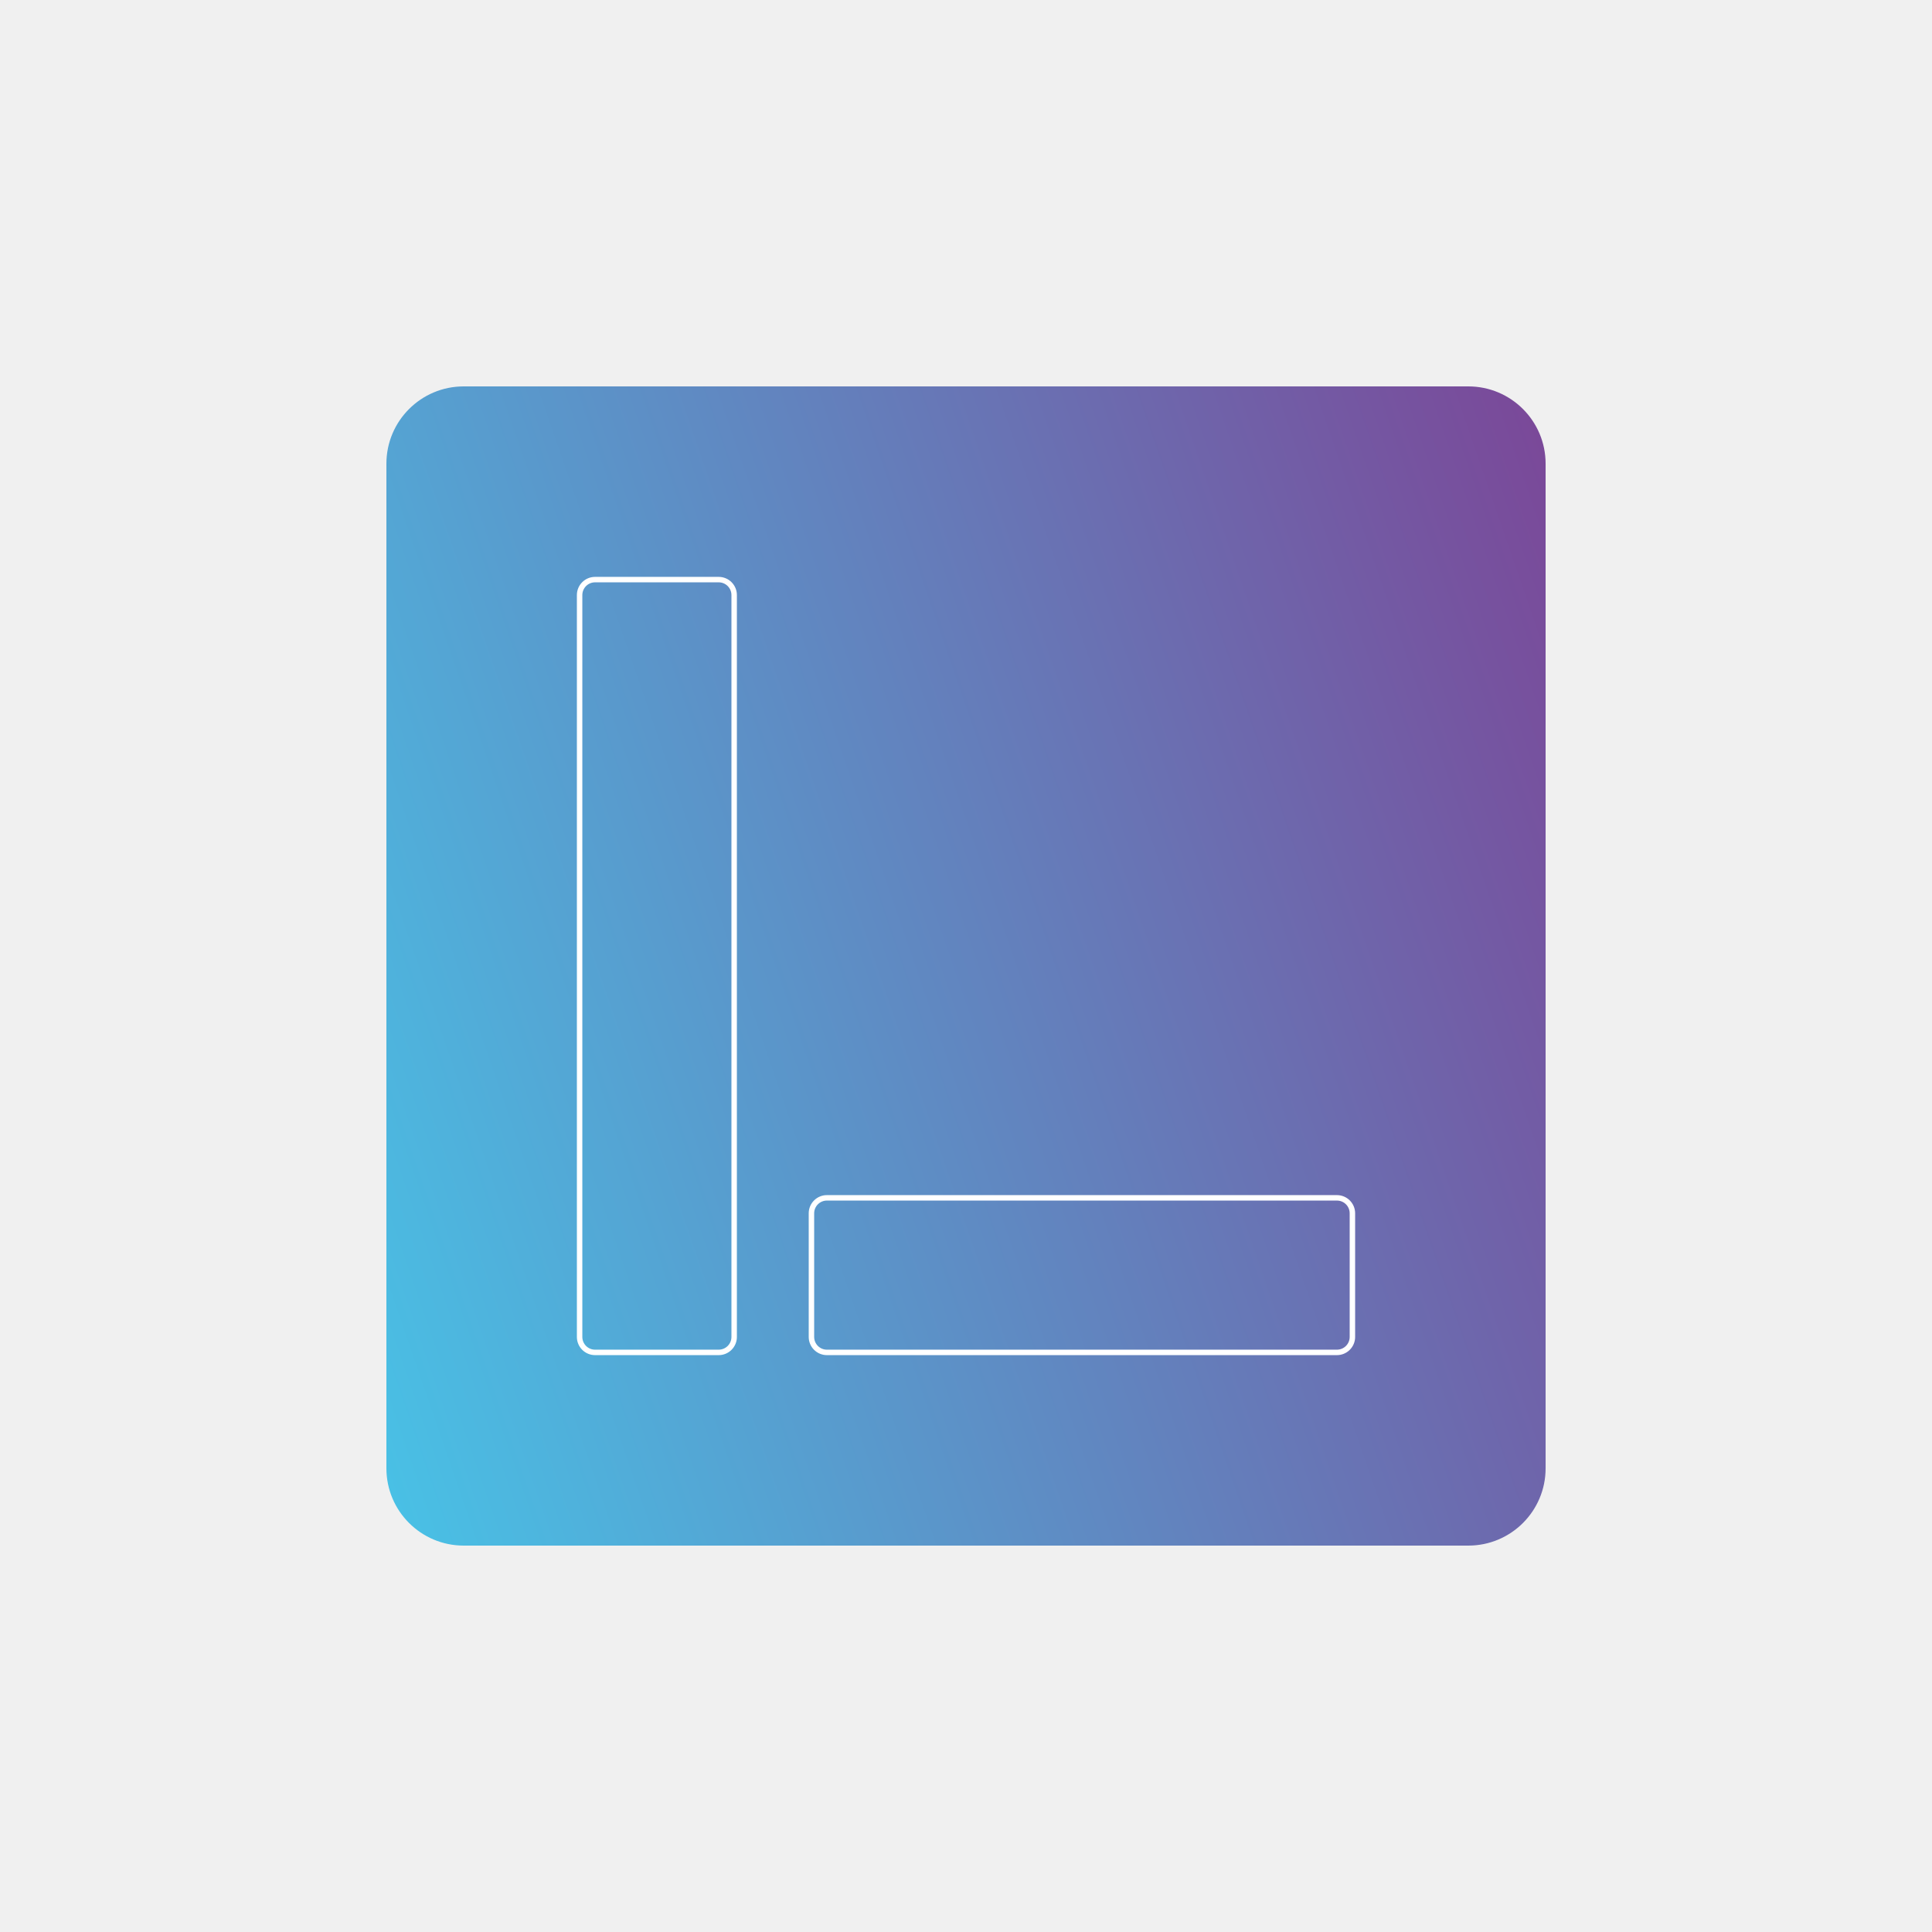
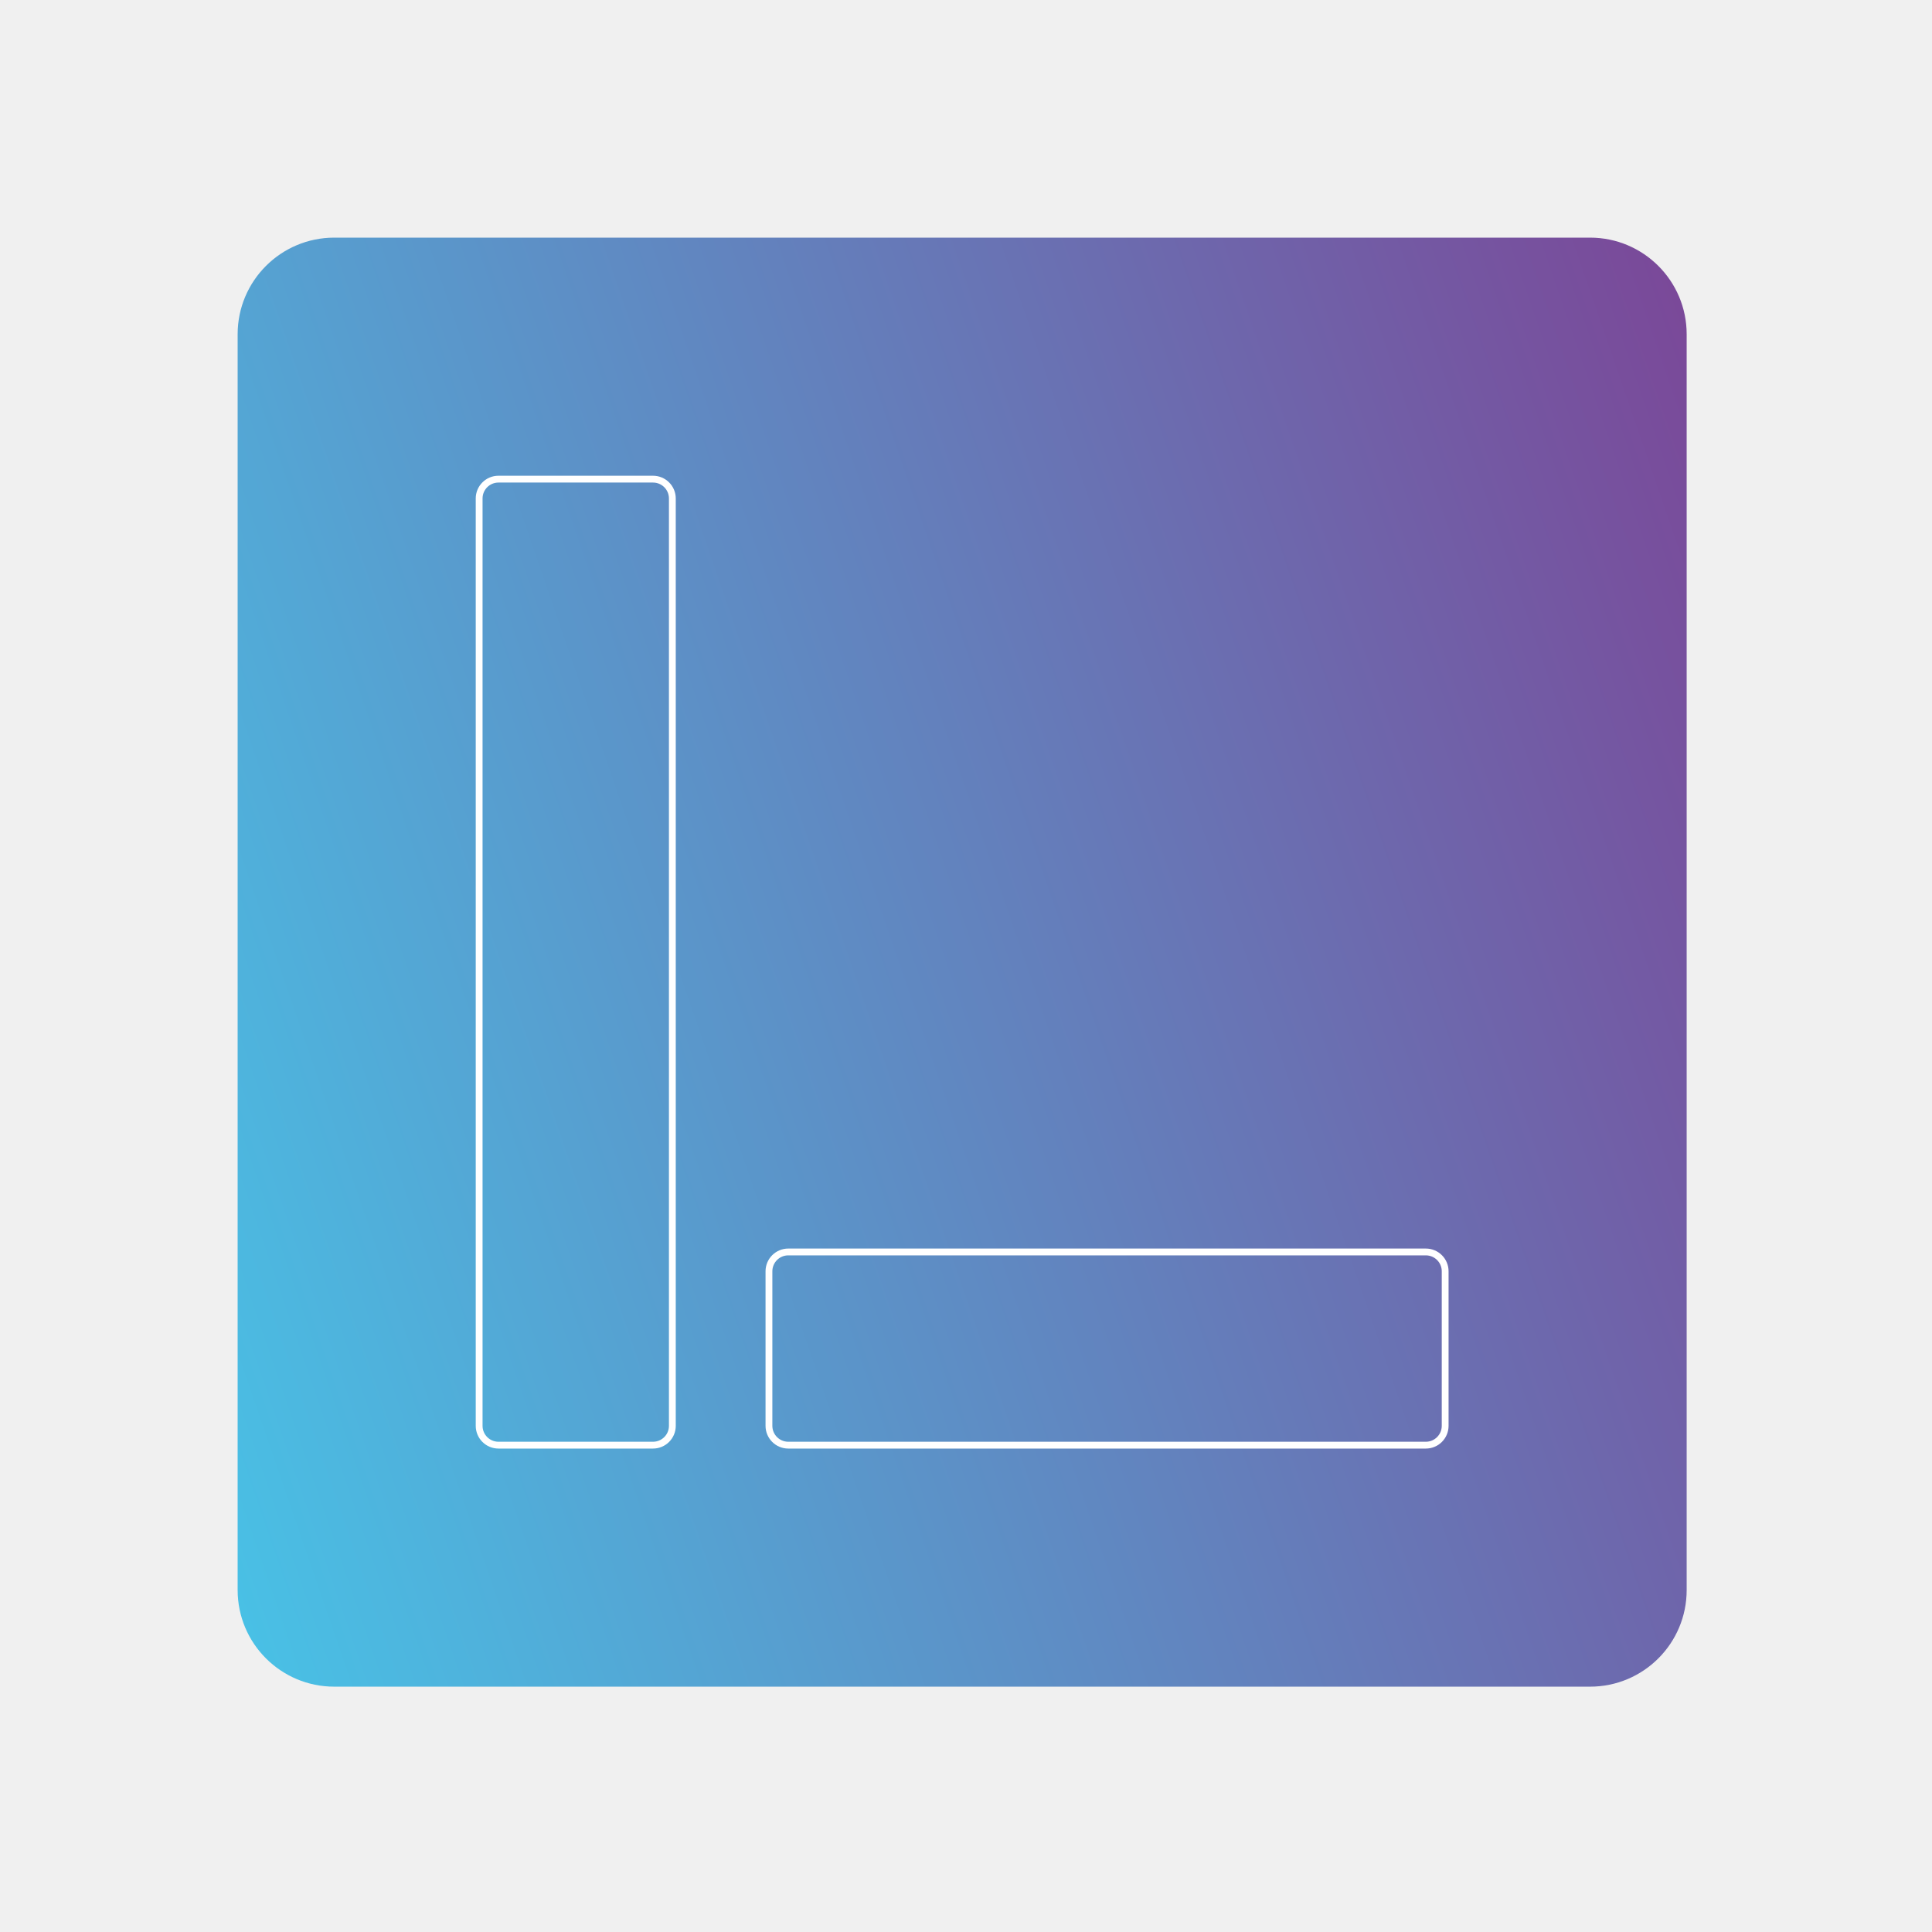
- <svg xmlns="http://www.w3.org/2000/svg" version="1.1" id="图层_1" x="0px" y="0px" width="354.33px" height="354.33px" viewBox="0 0 354.33 354.33" style="enable-background:new 0 0 354.33 354.33;" xml:space="preserve">
-   <linearGradient id="SVGID_1_" gradientUnits="userSpaceOnUse" x1="53.04" y1="219.905" x2="301.29" y2="134.426">
+ <svg xmlns="http://www.w3.org/2000/svg" version="1.1" id="图层_1" x="0px" y="0px" width="283.46px" height="283.46px" viewBox="0 0 283.46 283.46" style="enable-background:new 0 0 283.46 283.46;" xml:space="preserve">
+   <linearGradient id="SVGID_1_" gradientUnits="userSpaceOnUse" x1="17.04" y1="183.904" x2="265.29" y2="98.425">
    <stop offset="0" style="stop-color:#49C0E5" />
    <stop offset="1" style="stop-color:#7A4999" />
  </linearGradient>
-   <path style="fill:url(#SVGID_1_);" d="M283.465,269.292c0,7.826-6.346,14.172-14.174,14.172H85.04  c-7.828,0-14.173-6.346-14.173-14.172V85.04c0-7.828,6.346-14.174,14.173-14.174h184.251c7.828,0,14.174,6.346,14.174,14.174  V269.292z" />
+   <path style="fill:url(#SVGID_1_);" d="M247.465,233.292c0,7.826-6.346,14.172-14.174,14.172H49.04  c-7.828,0-14.173-6.346-14.173-14.172V49.04c0-7.828,6.346-14.174,14.173-14.174h184.251c7.828,0,14.174,6.346,14.174,14.174  V233.292z" />
  <g>
-     <path style="fill:none;stroke:#FFFFFF;stroke-miterlimit:10;" d="M134.646,245.197c0,1.565-1.27,2.834-2.835,2.834h-22.677   c-1.565,0-2.834-1.269-2.834-2.834V109.134c0-1.565,1.269-2.834,2.834-2.834h22.677c1.565,0,2.835,1.269,2.835,2.834V245.197z" />
-     <path style="fill:none;stroke:#FFFFFF;stroke-miterlimit:10;" d="M248.032,245.196c0,1.565-1.27,2.835-2.835,2.835h-93.543   c-1.565,0-2.835-1.27-2.835-2.835V222.52c0-1.565,1.27-2.835,2.835-2.835h93.543c1.565,0,2.835,1.27,2.835,2.835V245.196z" />
+     <path style="fill:none;stroke:#FFFFFF;stroke-miterlimit:10;" d="M98.646,209.197c0,1.565-1.27,2.834-2.835,2.834H73.134   c-1.565,0-2.834-1.269-2.834-2.834V73.134c0-1.565,1.269-2.834,2.834-2.834h22.677c1.565,0,2.835,1.269,2.835,2.834V209.197z" />
+     <path style="fill:none;stroke:#FFFFFF;stroke-miterlimit:10;" d="M212.032,209.196c0,1.565-1.27,2.835-2.835,2.835h-93.543   c-1.565,0-2.835-1.27-2.835-2.835V186.52c0-1.565,1.27-2.835,2.835-2.835h93.543c1.565,0,2.835,1.27,2.835,2.835V209.196z" />
  </g>
</svg>
